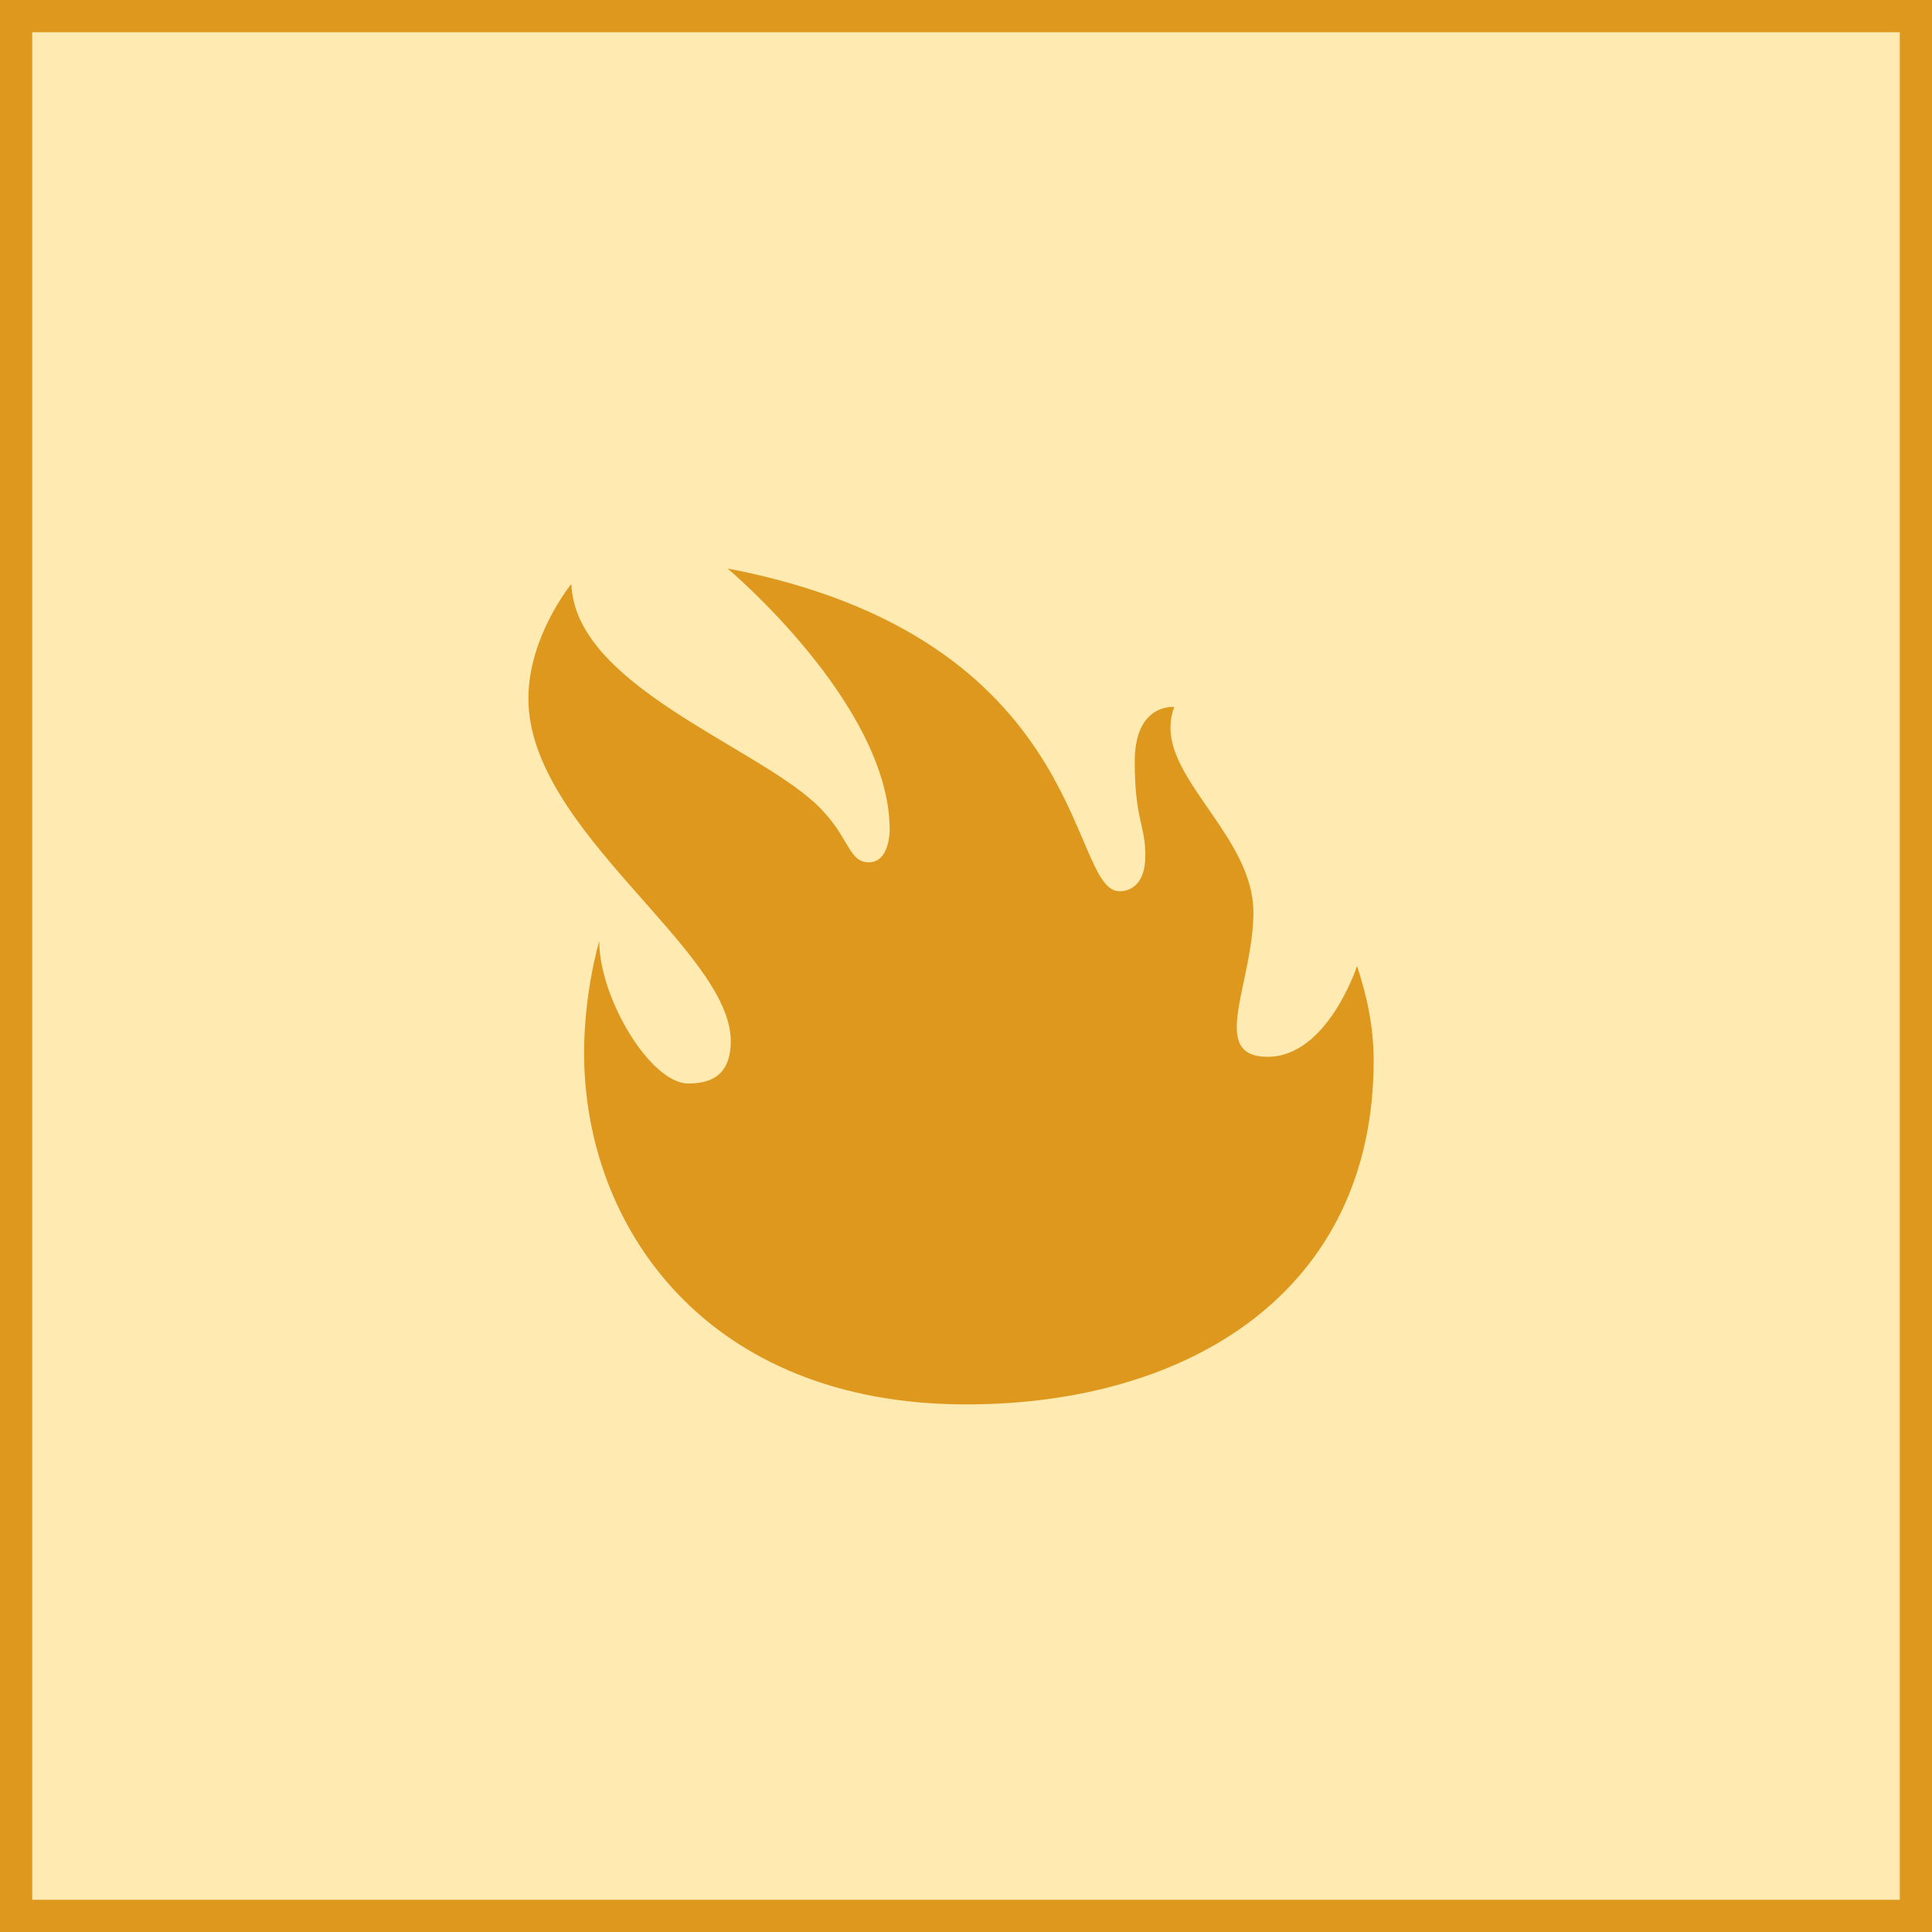
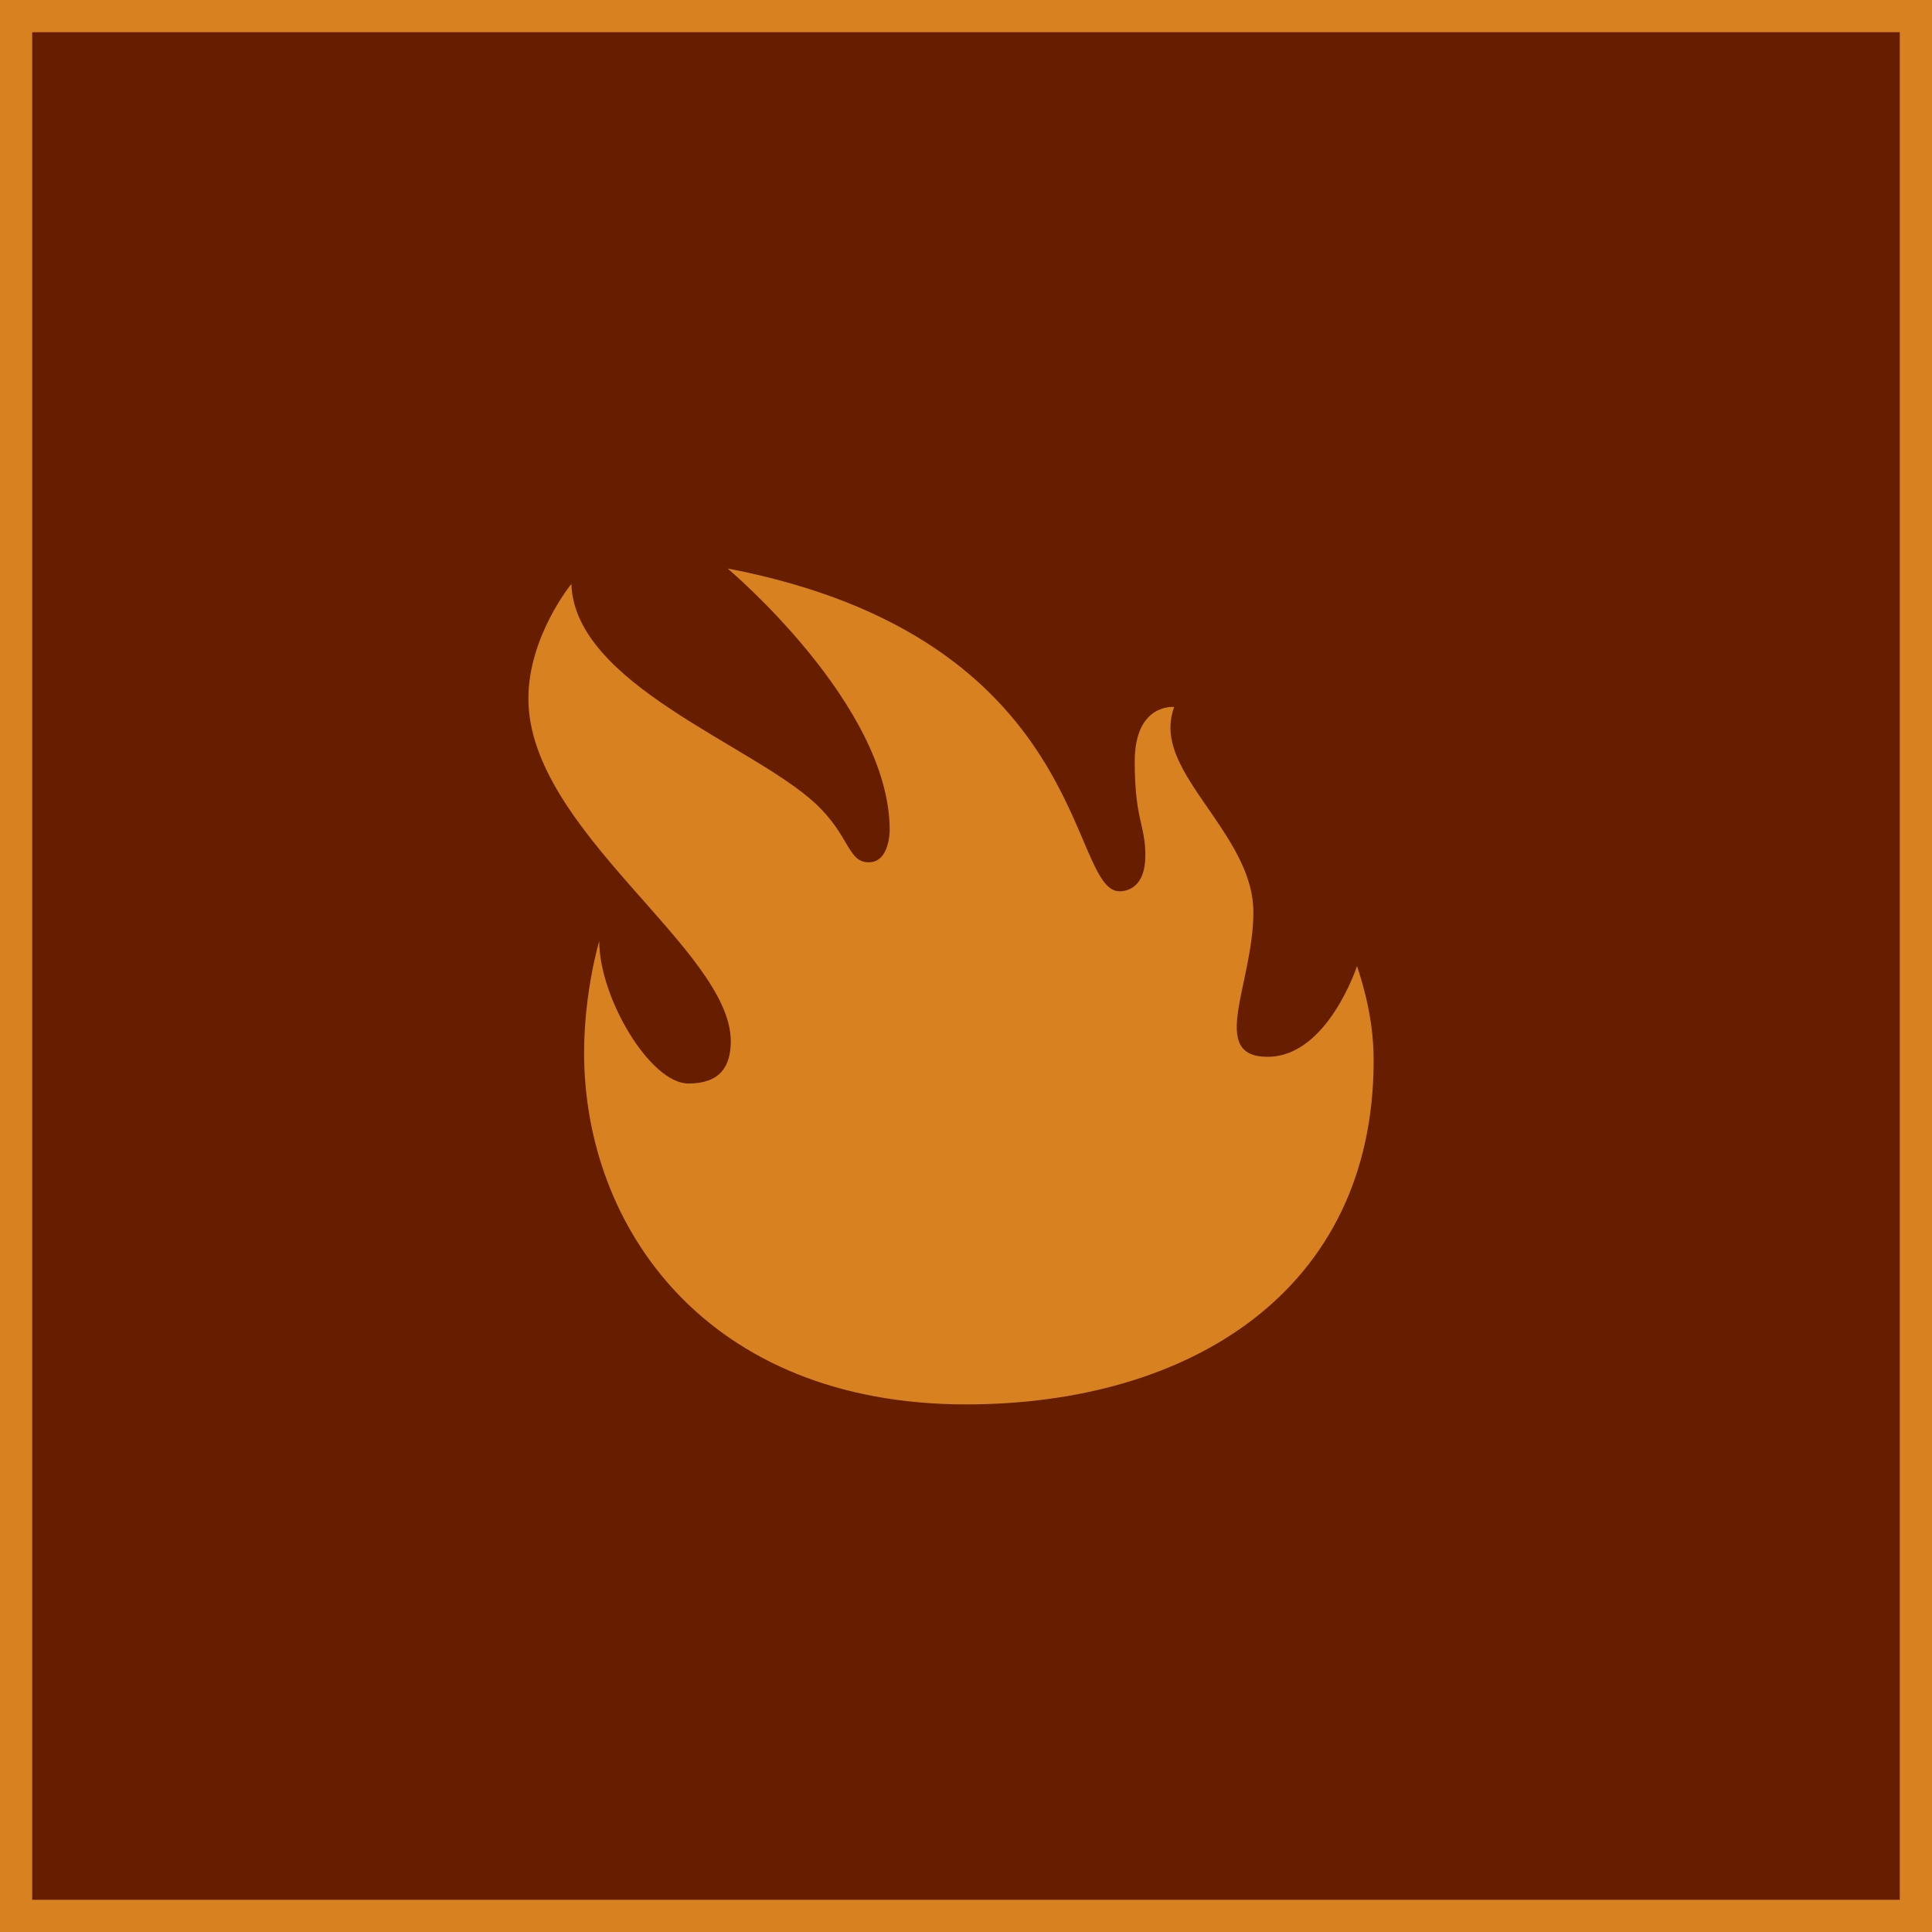
<svg xmlns="http://www.w3.org/2000/svg" viewBox="0 0 1200 1200" width="1200" height="1200">
-   <path fill="#ffeab1" stroke="#dd981d" stroke-width="20" d="M10 10h1180v1180H10V10z" />
-   <path fill="none" d="M600 801.9c-119.6 0-176-81.8-176-161.8 0-28.3 7-51.6 7-51.6 0 26.2 23.5 65.6 41.1 65.6 14.3 0 19.5-7.5 19.5-19.5 0-42.2-93.2-97.1-93.2-157.7 0-28.8 19.8-52.9 19.8-52.9 1.5 46.1 83 74 112.2 101 16 14.9 15.1 27.3 24.8 27.3s9.6-15 9.6-15C564.8 479.7 490 417 490 417c167.6 32.2 156.7 148.7 180.6 148.7 3.5 0 11.8-1.9 11.8-16.4s-4.9-16.4-4.9-43.4 18.2-25 18.2-25c-1 2.8-1.7 6-1.7 9.5 0 25.7 38.3 52 38.3 84.9s-21 66.6 6.5 66.6 41-41.8 41-41.8c4 12 7.8 26.4 7.8 43.5 0 106.4-85.1 158.4-187.7 158.4Z" />
-   <path fill="#dd981d" d="M787.3 656.4c-37.1 0-8.8-45.4-8.8-89.9S727 486.7 727 452.1c0-4.8.9-9.1 2.3-13 0 0-24.5-2.5-24.5 33.9s6.6 38.9 6.6 58.5-11.2 22.1-16 22.1c-32.2 0-17.5-157.2-243.5-200.5 0 0 100.7 84.5 100.7 162.4 0 0 .2 20.1-13 20.1s-11.7-16.7-33.3-36.7c-39.5-36.5-149.4-74-151.4-136.2 0 0-26.7 32.5-26.7 71.2 0 81.8 125.7 155.9 125.7 212.8 0 16.1-7 26.3-26.3 26.3-23.7 0-55.4-53.2-55.4-88.5 0 0-9.4 31.4-9.4 69.5 0 108 76 218.3 237.3 218.3 138.4 0 253.1-70.2 253.1-213.6 0-23-5-42.4-10.3-58.7 0 0-18.4 56.4-55.5 56.4Z" />
+   <path fill="#661d00" stroke="#d88121" stroke-width="20" d="M10 10h1180v1180H10V10z" />
+   <path fill="#d88121" d="M787.3 656.4c-37.1 0-8.8-45.4-8.8-89.9S727 486.7 727 452.1c0-4.8.9-9.1 2.3-13 0 0-24.5-2.5-24.5 33.9s6.6 38.9 6.6 58.5-11.2 22.1-16 22.1c-32.2 0-17.5-157.2-243.5-200.5 0 0 100.7 84.5 100.7 162.4 0 0 .2 20.1-13 20.1s-11.7-16.7-33.3-36.7c-39.5-36.5-149.4-74-151.4-136.2 0 0-26.7 32.5-26.7 71.2 0 81.8 125.7 155.9 125.7 212.8 0 16.1-7 26.3-26.3 26.3-23.7 0-55.4-53.2-55.4-88.5 0 0-9.4 31.4-9.4 69.5 0 108 76 218.3 237.3 218.3 138.4 0 253.1-70.2 253.1-213.6 0-23-5-42.4-10.3-58.7 0 0-18.4 56.4-55.5 56.4Z" />
</svg>
